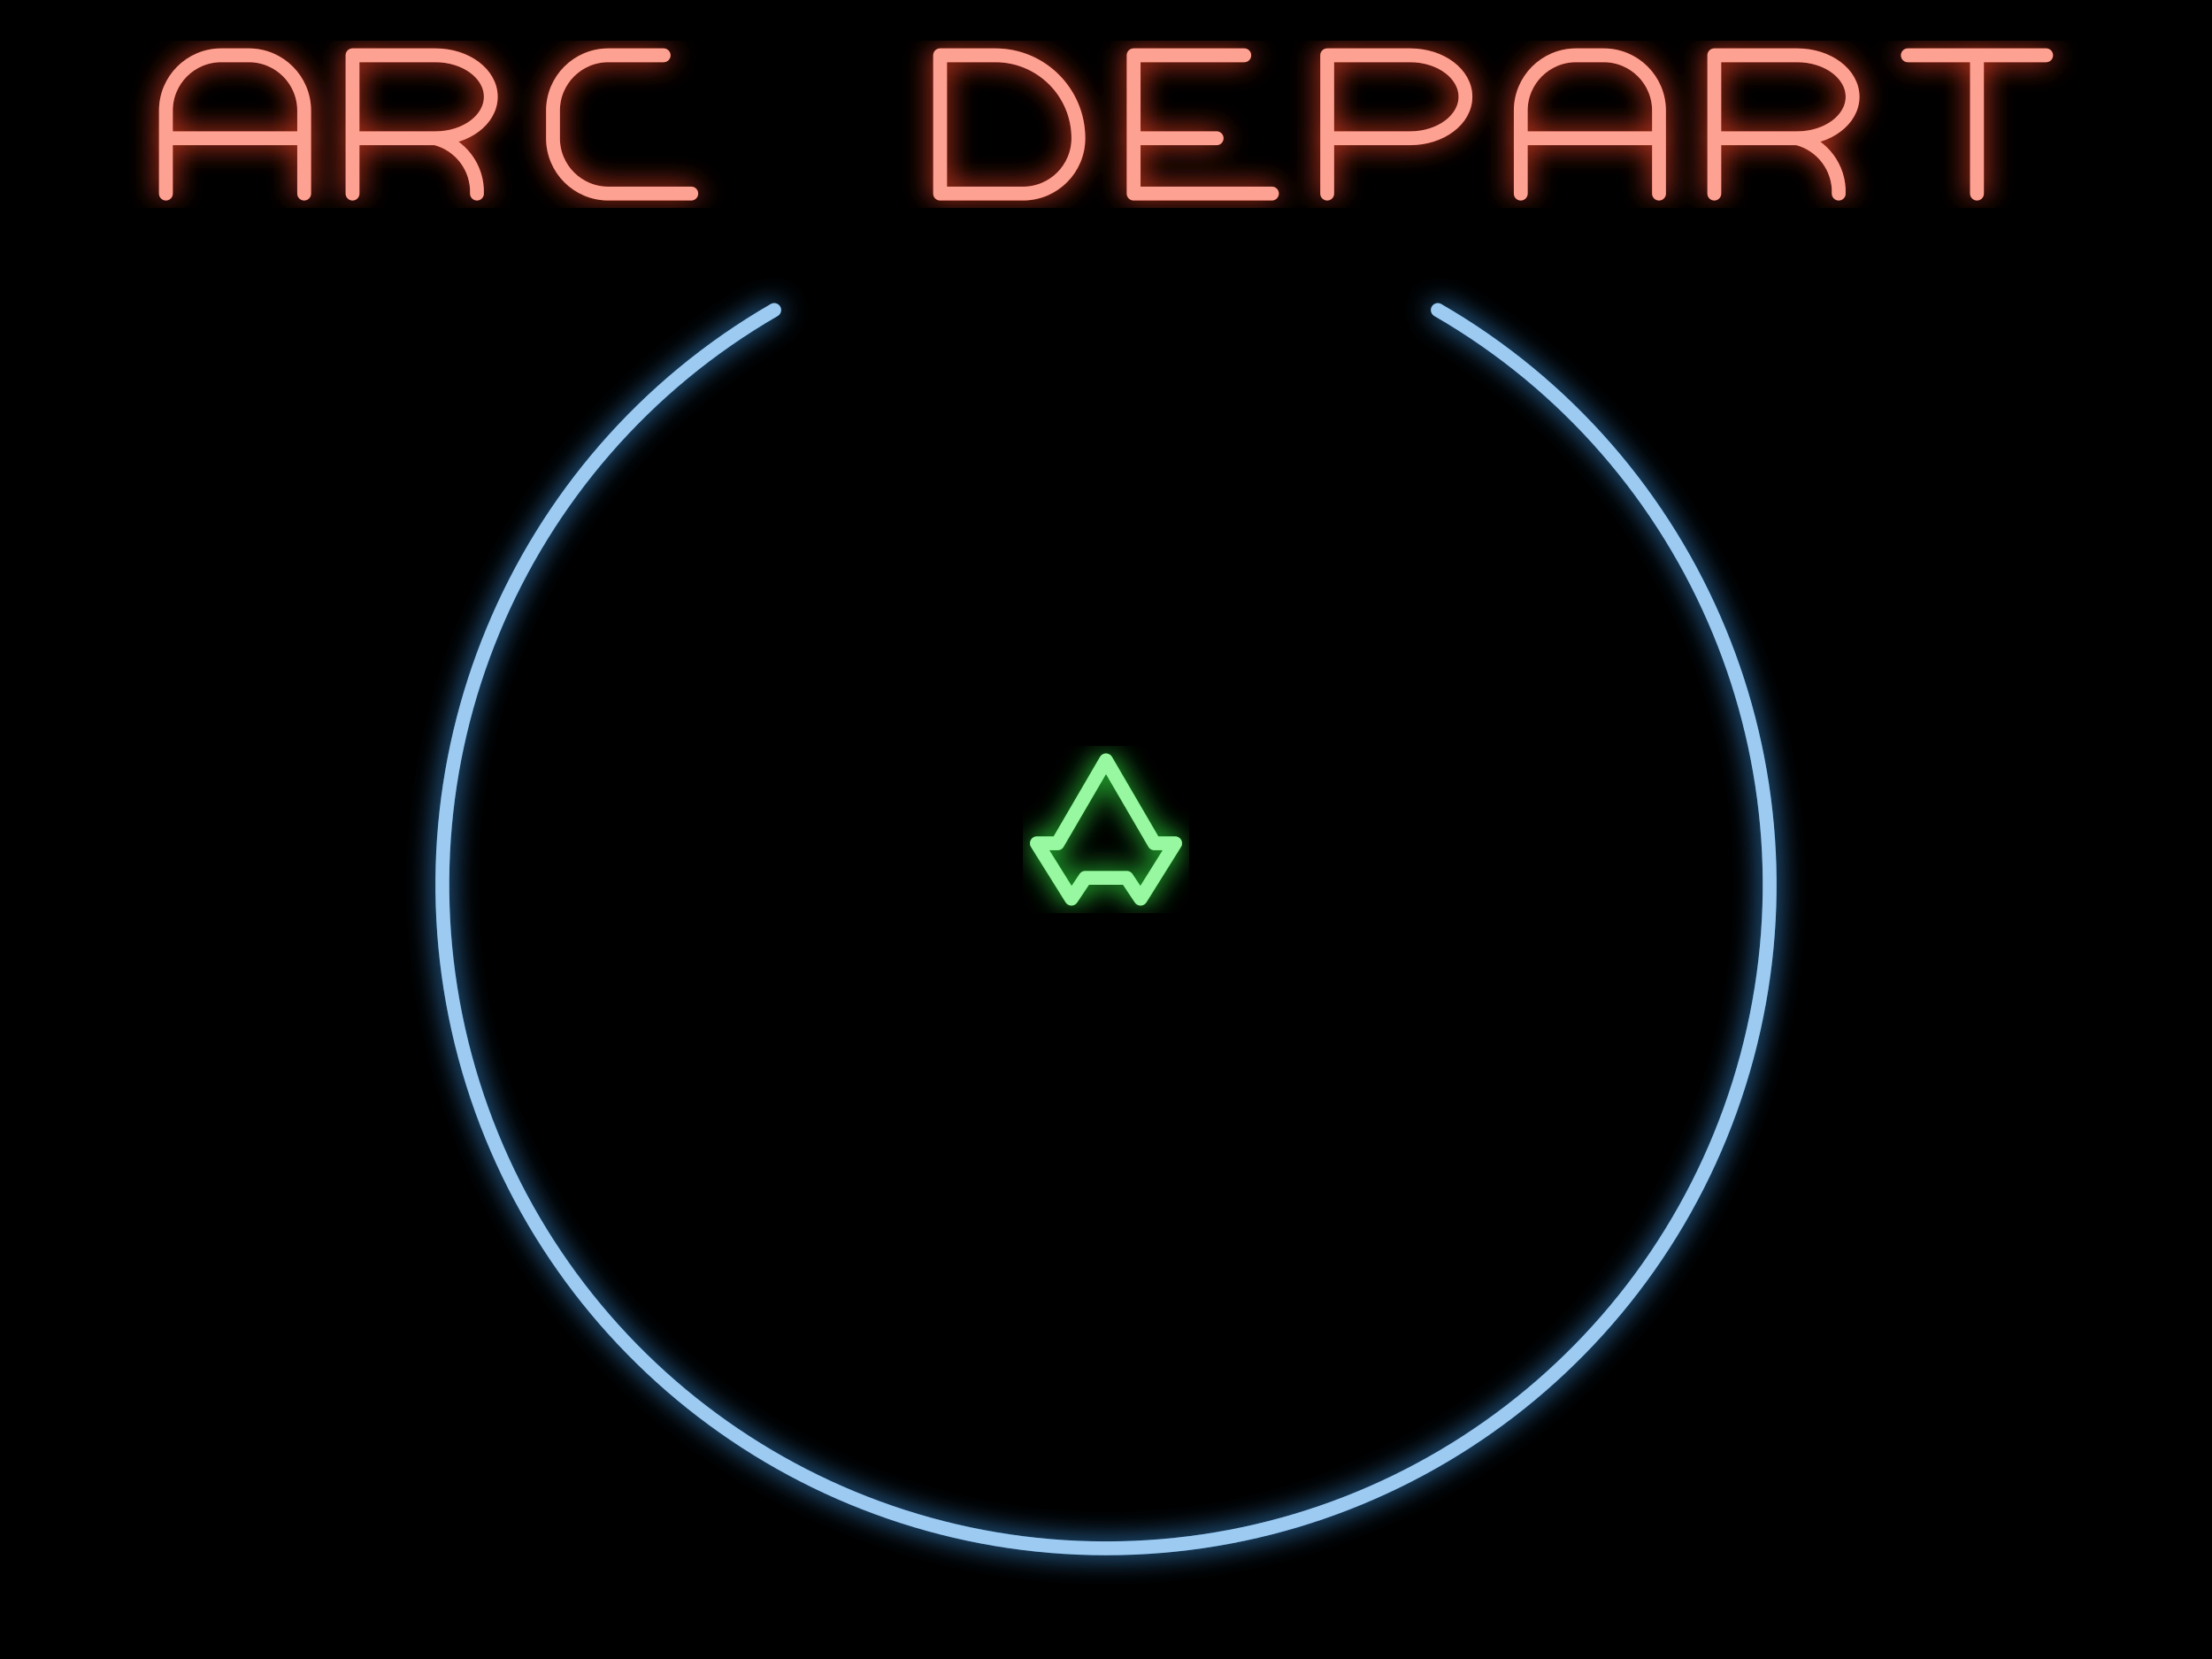
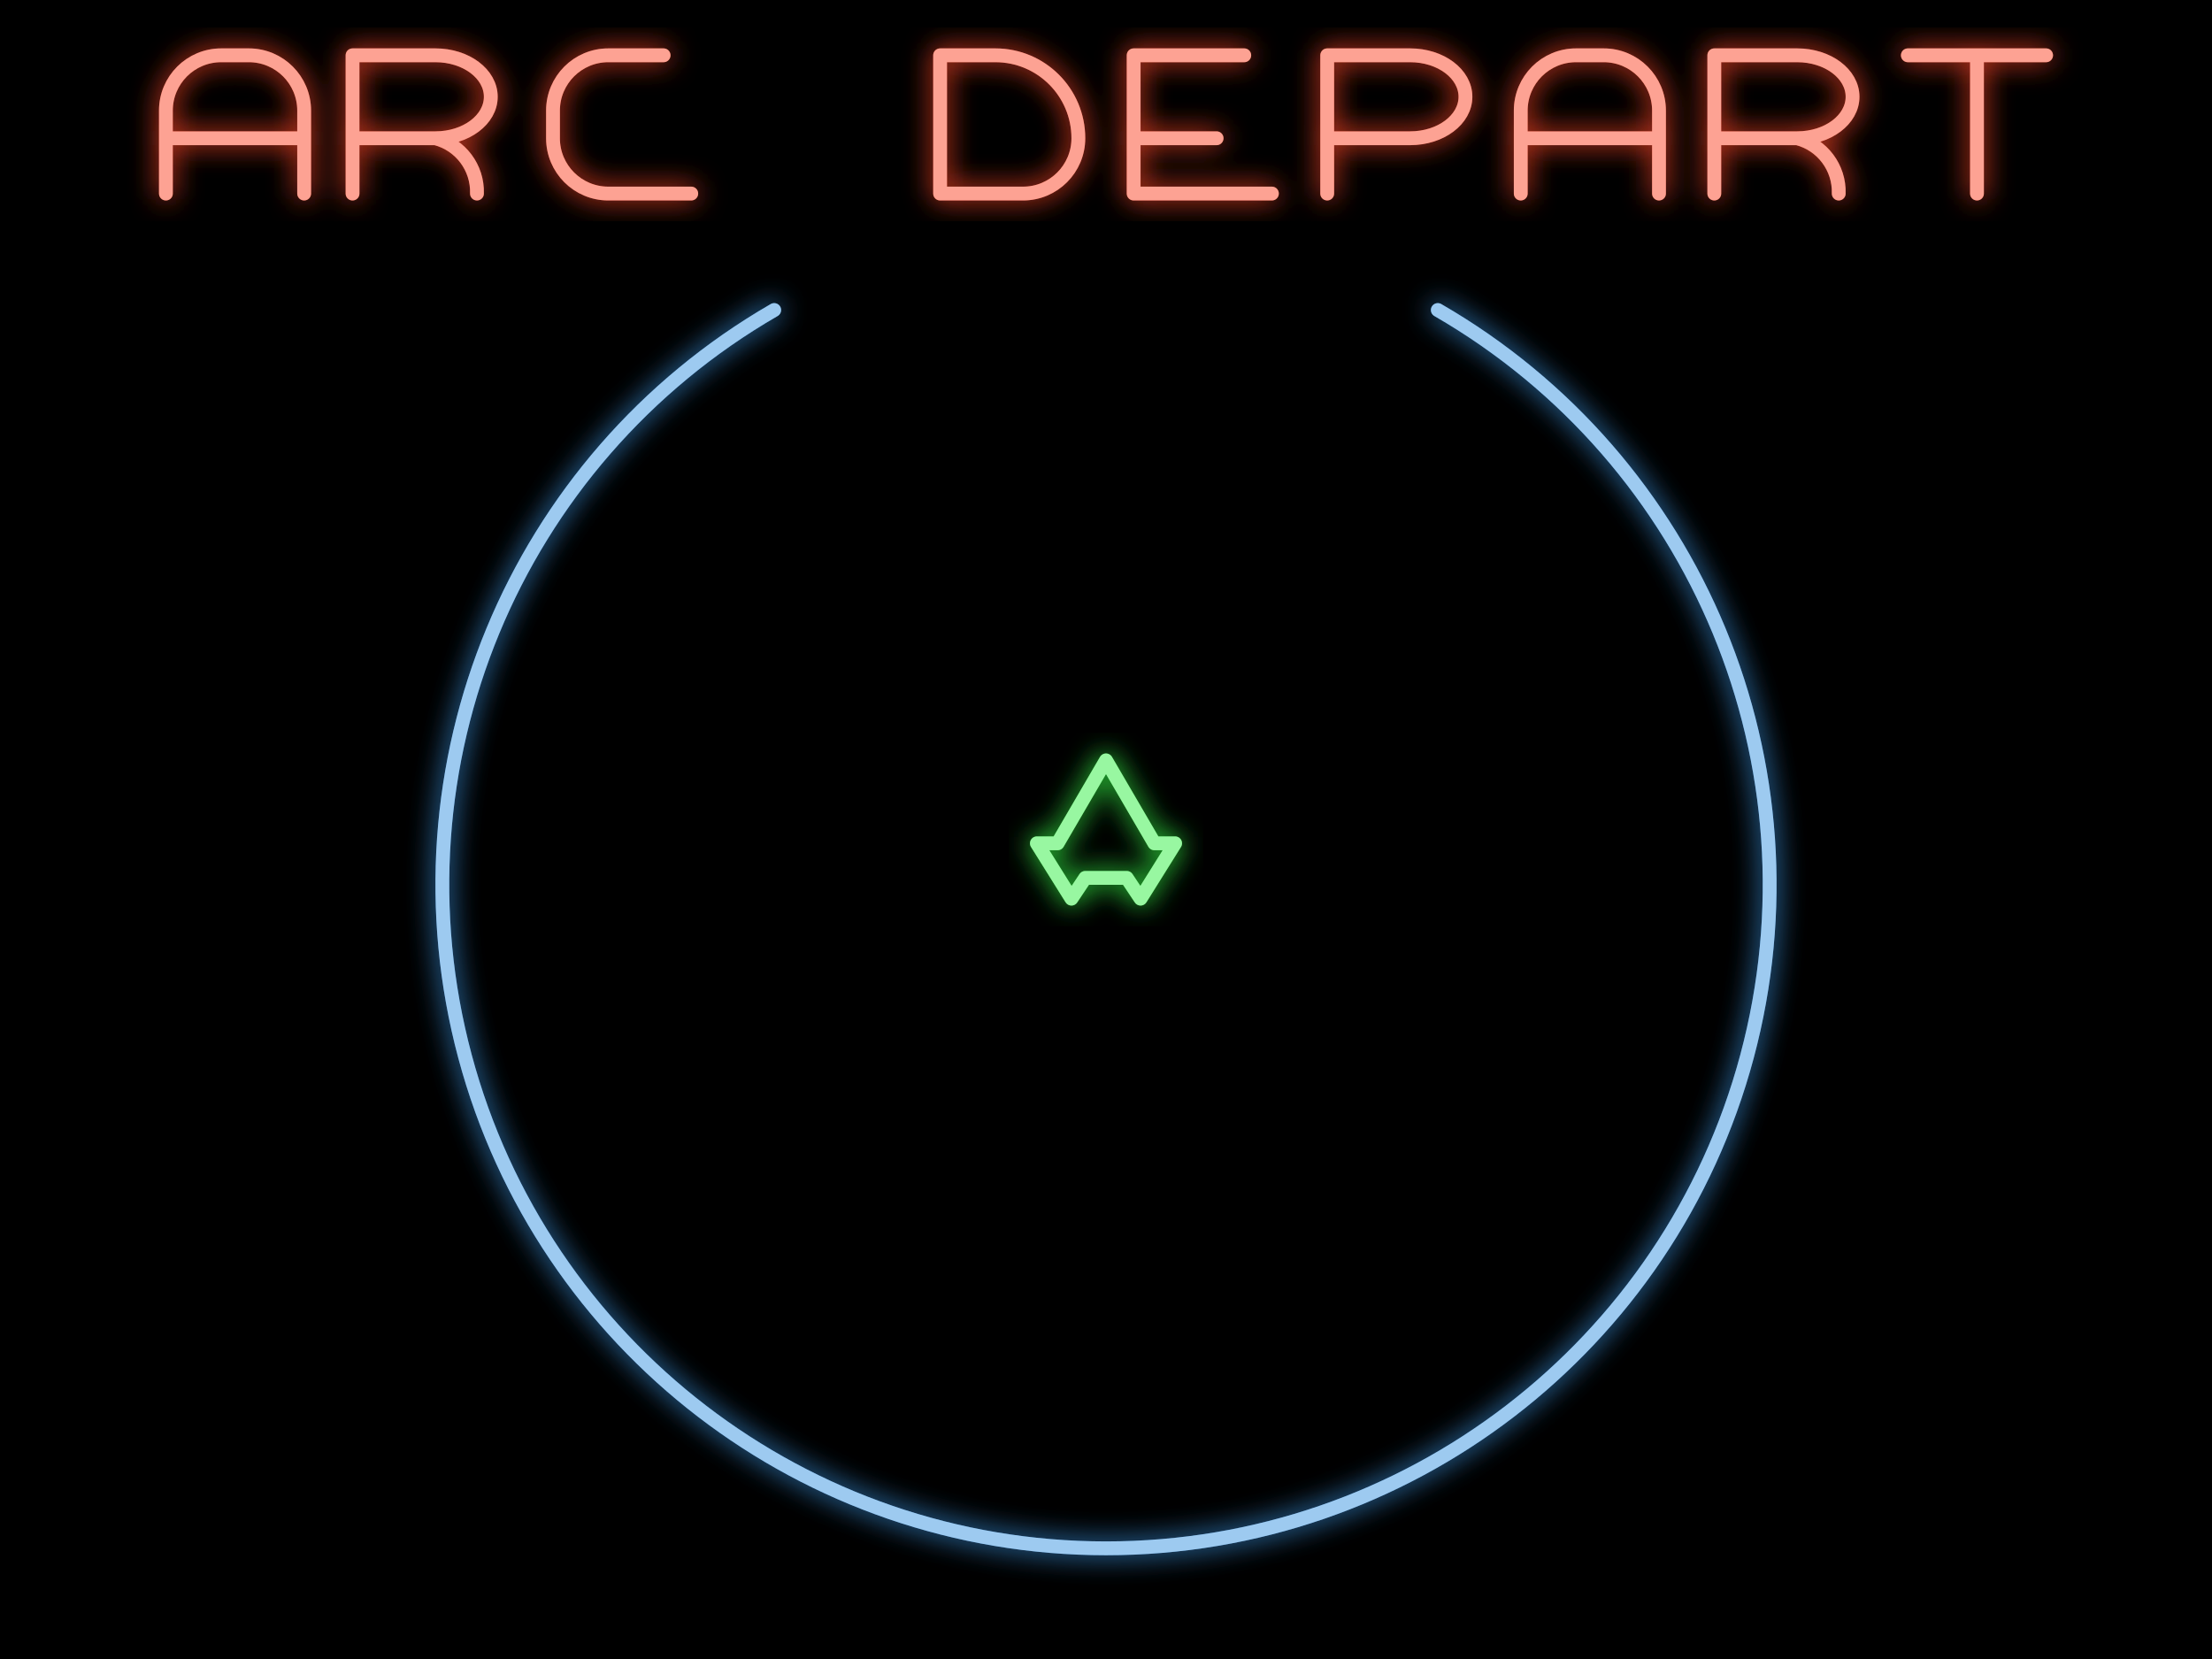
<svg xmlns="http://www.w3.org/2000/svg" xmlns:xlink="http://www.w3.org/1999/xlink" version="1.1" width="640" height="480" stroke-width="4px" fill="none" stroke-linecap="round" stroke-linejoin="round">
  <defs>
-     <filter id="blur">
+     <filter id="blur" x="-20%" y="-20%" width="140%" height="140%">
      <feGaussianBlur stdDeviation="4" />
    </filter>
    <path id="a" d="M 0,40 L 0,16 A 16,16,90,0,1,16,0 L 24,0         A 16,16,90,0,1,40,16 L 40,40 M 0,24 L 40,24" />
    <path id="r" d="M 0,40 L 0,0 24,0 A 16,12,180,1,1,24,24         L 0,24 M 24,24 A 16,16,90,0,1,36,40" />
    <path id="c" d="M 32,0 L 16,0 A 16,16,90,0,0,0,16         L 0,24 A 16,16,90,0,0,16,40 L 40,40" />
    <path id="d" d="M 0,40 L 0,0 16,0 A 24,24,90,0,1,40,24         A 16,16,90,0,1,24,40 L 0,40" />
    <path id="e" d="M 32,0 L 0,0 0,40 40,40 M 0,24 L 24,24" />
    <path id="p" d="M 0,40 L 0,0 24,0 A 16,12,180,1,1,24,24 L 0,24" />
    <path id="t" d="M 0,0 L 40,0 M 20,0 L 20,40" />
    <path id="arc" d="M 144,89.7 A 192,192,300,1,0,336,89.7" />
    <path id="ship" d="M 0,-20 L 14,4 20,4 10,20 6,14 -6,14 -10,20         -20,4 -14,4 Z" />
  </defs>
  <rect x="0" y="0" width="640" height="480" fill="#000" />
  <g stroke="#fb4426">
    <g filter="url(#blur)">
      <use xlink:href="#a" x="48" y="16" />
      <use xlink:href="#r" x="102" y="16" />
      <use xlink:href="#c" x="160" y="16" />
      <use xlink:href="#d" x="272" y="16" />
      <use xlink:href="#e" x="328" y="16" />
      <use xlink:href="#p" x="384" y="16" />
      <use xlink:href="#a" x="440" y="16" />
      <use xlink:href="#r" x="496" y="16" />
      <use xlink:href="#t" x="552" y="16" />
    </g>
    <use xlink:href="#a" x="48" y="16" />
    <use xlink:href="#r" x="102" y="16" />
    <use xlink:href="#c" x="160" y="16" />
    <use xlink:href="#d" x="272" y="16" />
    <use xlink:href="#e" x="328" y="16" />
    <use xlink:href="#p" x="384" y="16" />
    <use xlink:href="#a" x="440" y="16" />
    <use xlink:href="#r" x="496" y="16" />
    <use xlink:href="#t" x="552" y="16" />
  </g>
  <g stroke="#fff" opacity="0.5">
    <use xlink:href="#a" x="48" y="16" />
    <use xlink:href="#r" x="102" y="16" />
    <use xlink:href="#c" x="160" y="16" />
    <use xlink:href="#d" x="272" y="16" />
    <use xlink:href="#e" x="328" y="16" />
    <use xlink:href="#p" x="384" y="16" />
    <use xlink:href="#a" x="440" y="16" />
    <use xlink:href="#r" x="496" y="16" />
    <use xlink:href="#t" x="552" y="16" />
  </g>
  <use xlink:href="#arc" x="80" stroke="#3a94e1" filter="url(#blur)" />
  <use xlink:href="#arc" x="80" stroke="#3a94e1" />
  <use xlink:href="#arc" x="80" stroke="#fff" opacity="0.5" />
  <use xlink:href="#ship" x="320" y="240" stroke="#30ef42" filter="url(#blur)" />
  <use xlink:href="#ship" x="320" y="240" stroke="#30ef42" />
  <use xlink:href="#ship" x="320" y="240" stroke="#fff" opacity="0.5" />
</svg>
